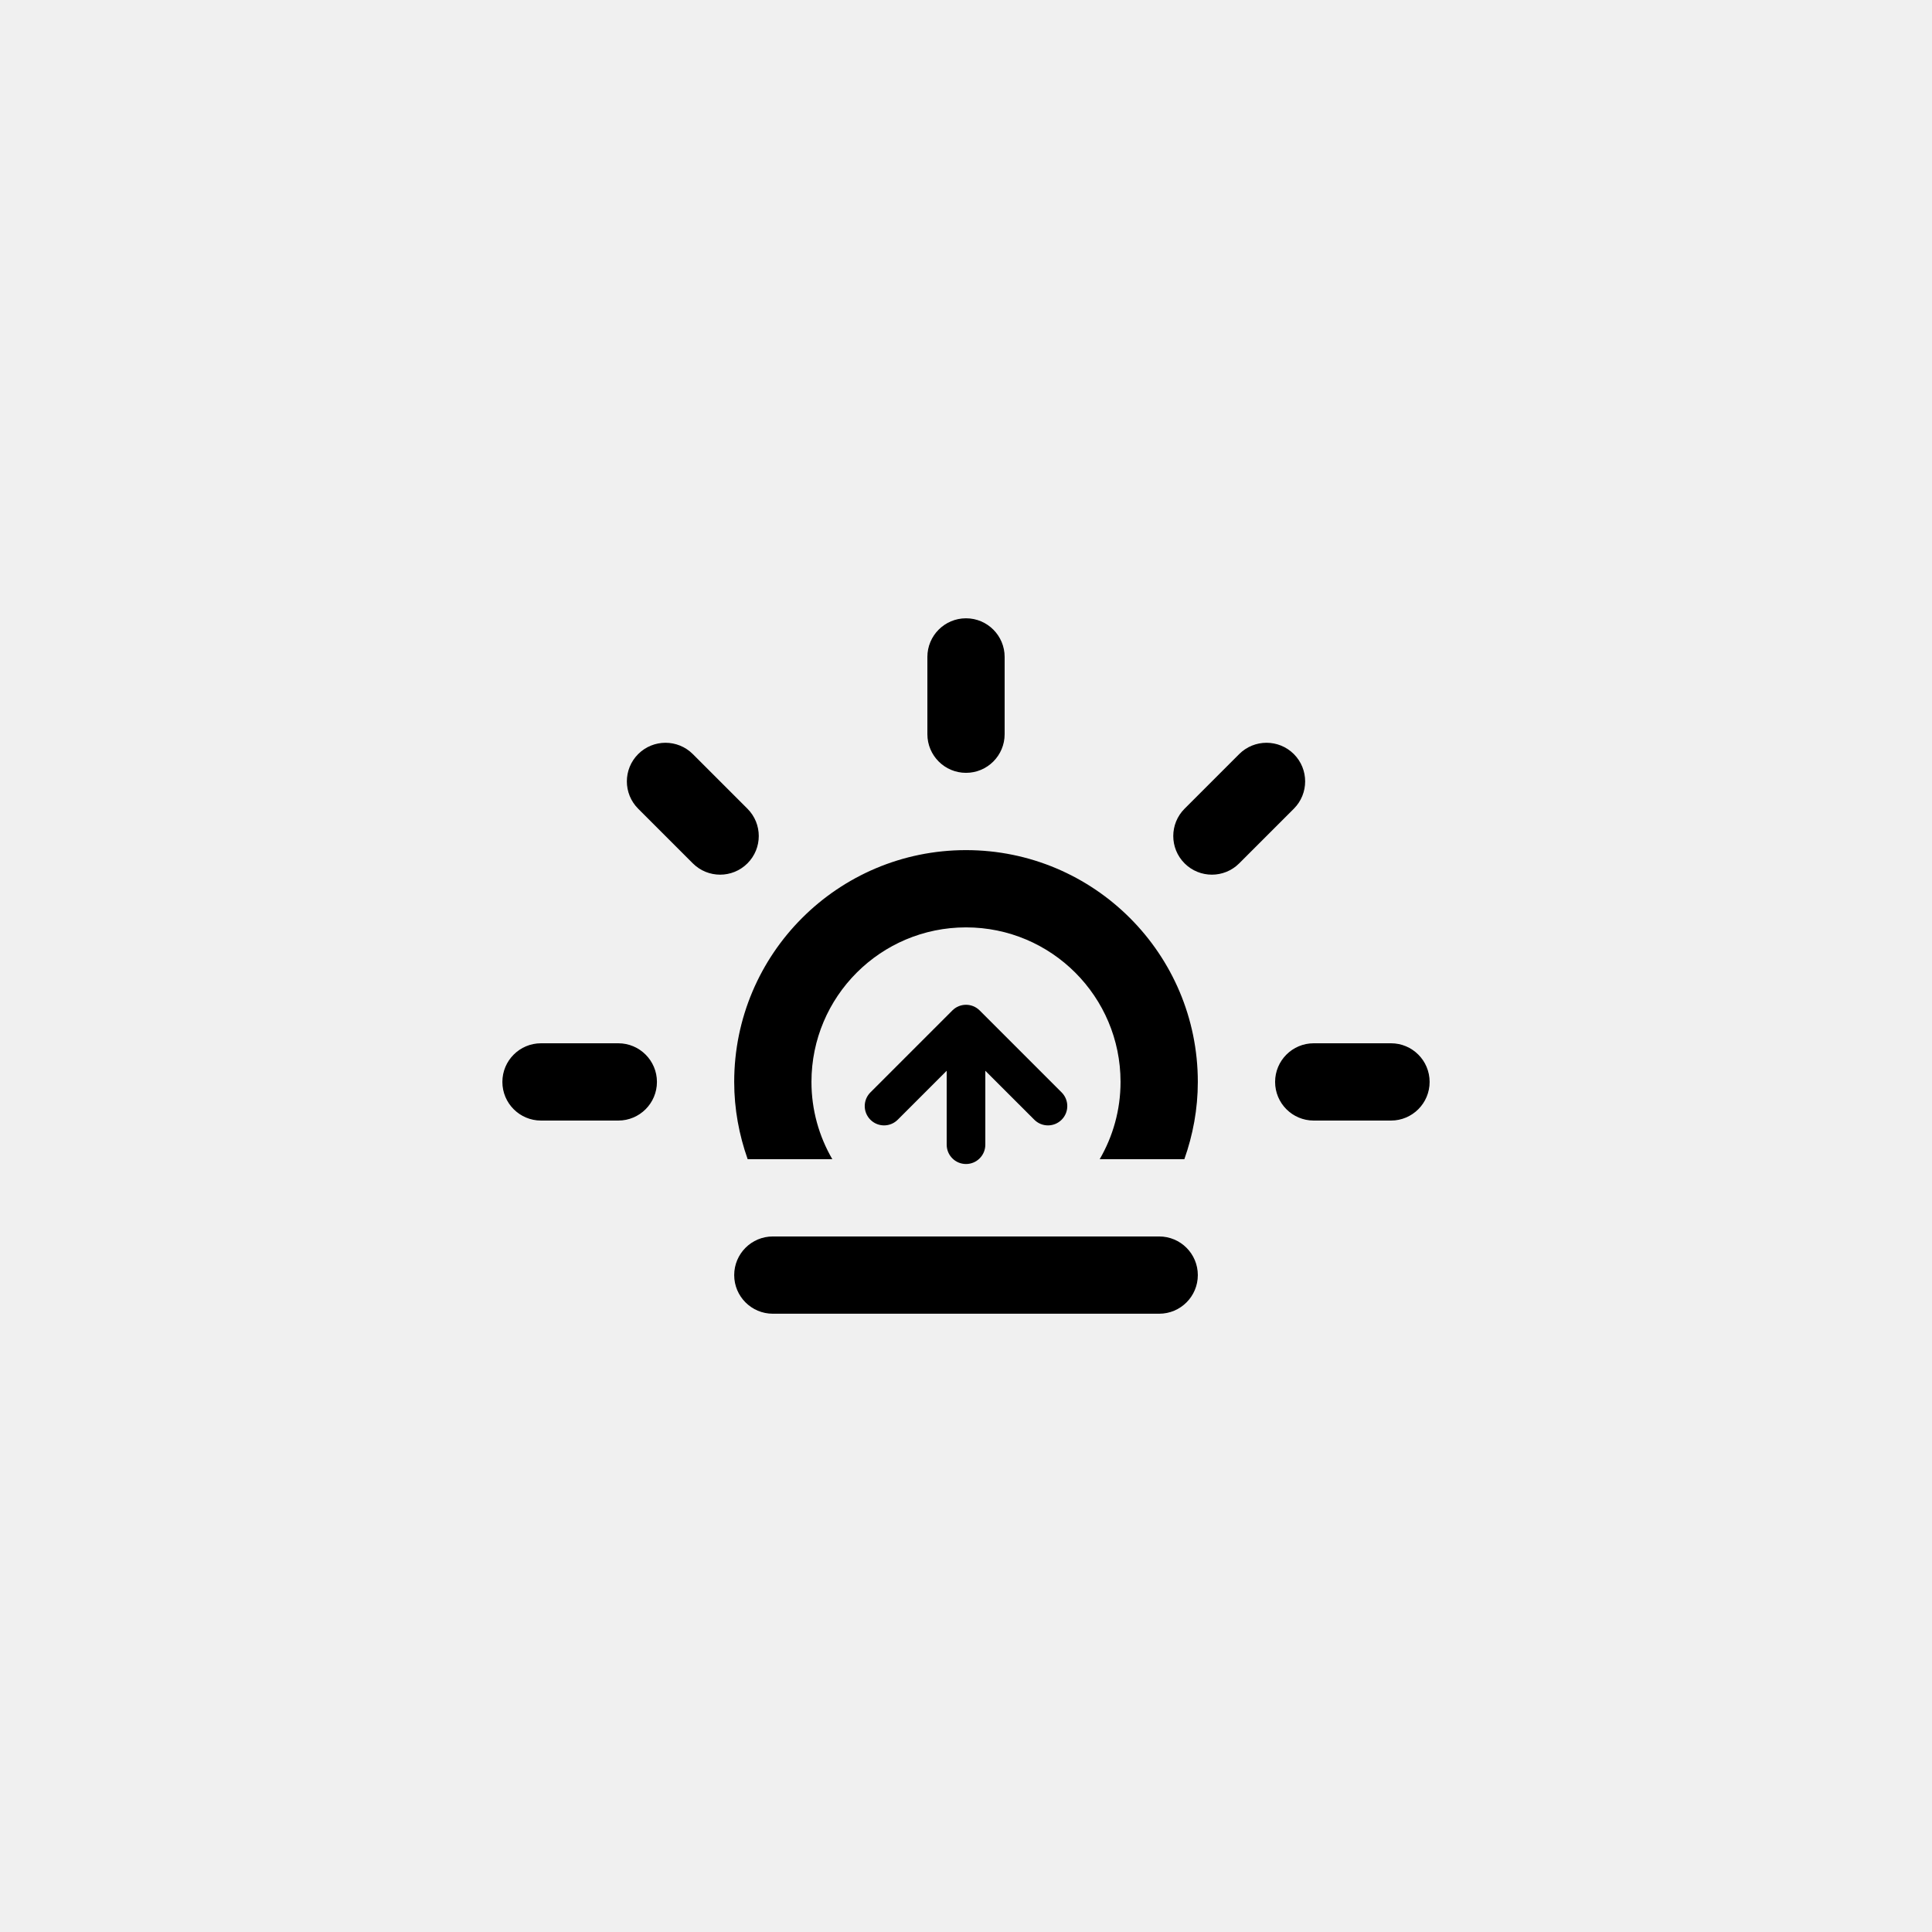
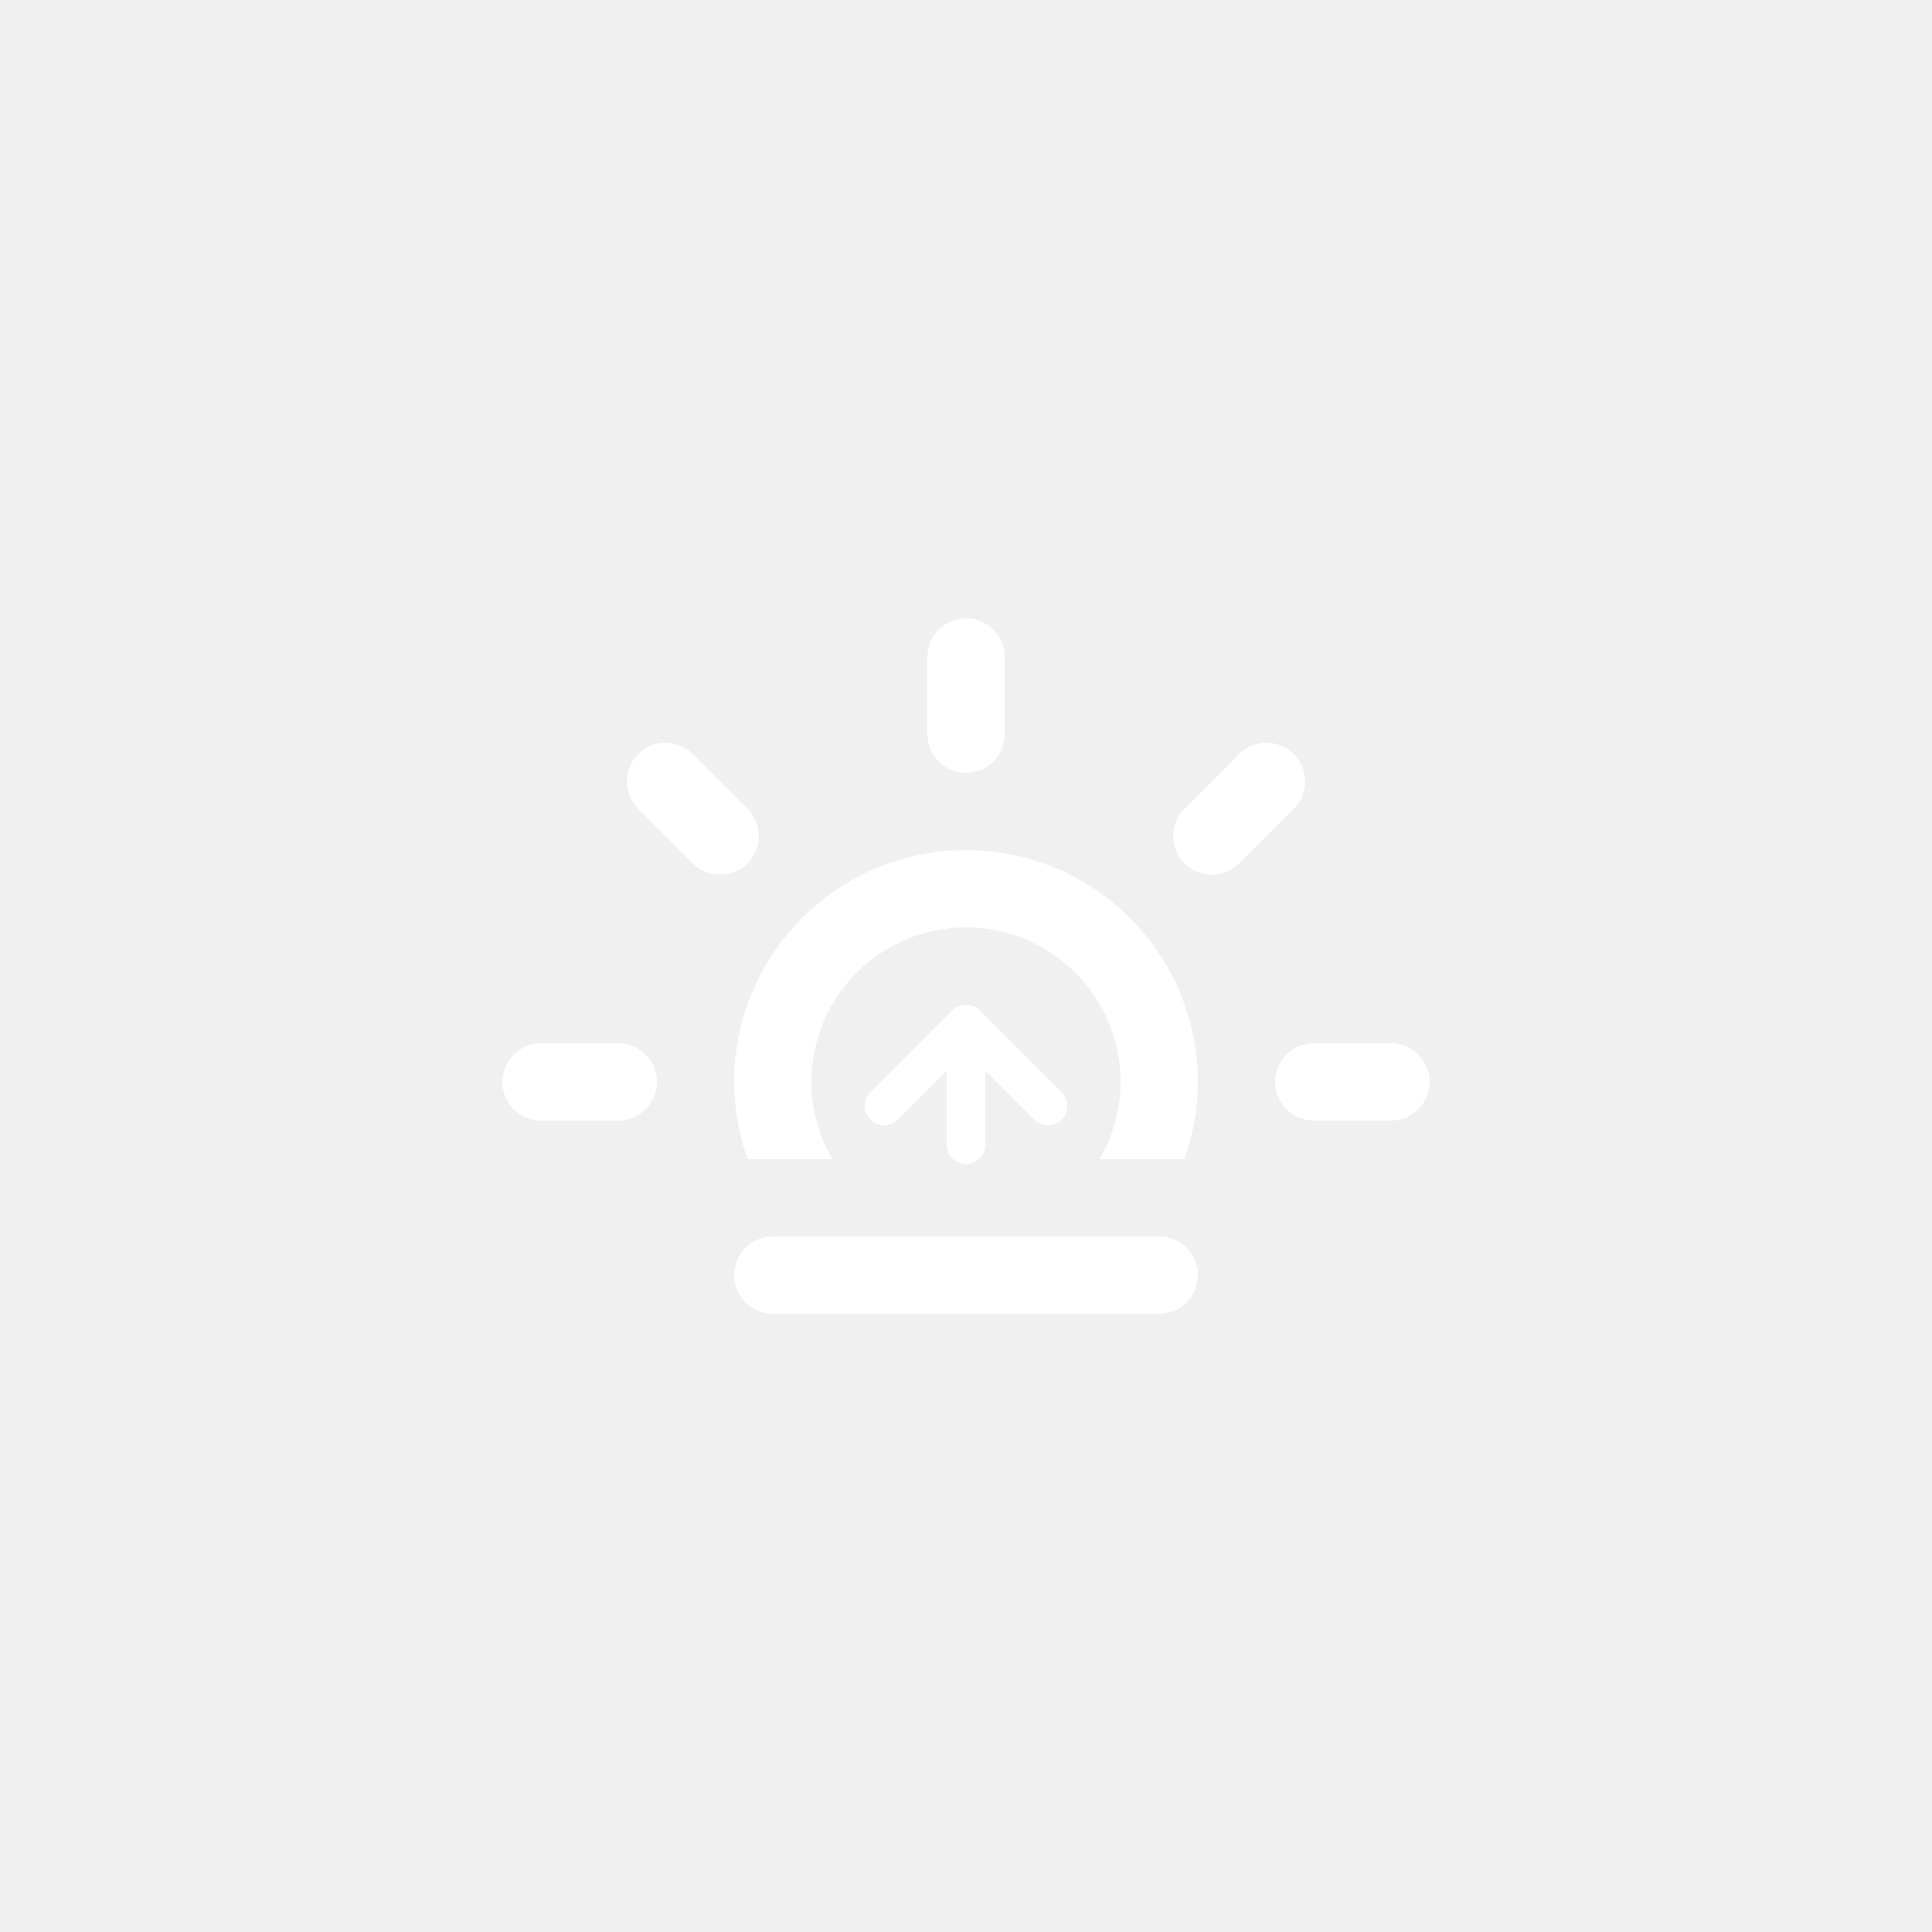
- <svg xmlns="http://www.w3.org/2000/svg" version="1.1" id="Layer_1" x="0px" y="0px" width="100px" height="100px" viewBox="0 0 100 100" enable-background="new 0 0 100 100" xml:space="preserve">
+ <svg xmlns="http://www.w3.org/2000/svg" fill="#FFF" version="1.1" id="Layer_1" x="0px" y="0px" width="100px" height="100px" viewBox="0 0 100 100" enable-background="new 0 0 100 100" xml:space="preserve">
  <g>
    <g>
      <path fill-rule="evenodd" clip-rule="evenodd" d="M38.688,41.859l-2.828-2.828c-0.781-0.78-2.047-0.78-2.828,0    c-0.781,0.781-0.781,2.047,0,2.828l2.828,2.828c0.781,0.781,2.047,0.781,2.828,0C39.469,43.906,39.469,42.641,38.688,41.859z     M71.997,54h-3.999c-1.104,0-1.999,0.896-1.999,2s0.895,2,1.999,2h3.999c1.105,0,2-0.896,2-2S73.103,54,71.997,54z M32.003,54h-4    c-1.104,0-2,0.896-2,2s0.896,2,2,2h4c1.104,0,2-0.896,2-2S33.106,54,32.003,54z M59.999,63.999H40.001    c-1.104,0-1.999,0.896-1.999,2s0.896,1.999,1.999,1.999h19.998c1.104,0,2-0.895,2-1.999S61.104,63.999,59.999,63.999z     M66.969,39.031c-0.78-0.78-2.048-0.78-2.828,0l-2.828,2.828c-0.78,0.781-0.78,2.047,0,2.828c0.781,0.781,2.048,0.781,2.828,0    l2.828-2.828C67.749,41.078,67.749,39.812,66.969,39.031z M50.001,40.002c1.104,0,1.999-0.896,1.999-2v-3.999    c0-1.104-0.896-2-1.999-2c-1.105,0-2,0.896-2,2v3.999C48.001,39.106,48.896,40.002,50.001,40.002z M50.001,44.002    c-6.627,0-11.999,5.371-11.999,11.998c0,1.404,0.254,2.747,0.697,3.999h4.381c-0.683-1.177-1.079-2.54-1.079-3.999    c0-4.418,3.582-7.999,8-7.999c4.417,0,7.998,3.581,7.998,7.999c0,1.459-0.396,2.822-1.078,3.999h4.381    c0.443-1.252,0.697-2.595,0.697-3.999C61.999,49.373,56.627,44.002,50.001,44.002z M50.001,60.249c0.552,0,0.999-0.447,0.999-1    v-3.827l2.536,2.535c0.39,0.391,1.023,0.391,1.414,0c0.39-0.391,0.39-1.023,0-1.414l-4.242-4.242    c-0.391-0.391-1.024-0.391-1.414,0l-4.242,4.242c-0.391,0.391-0.391,1.023,0,1.414s1.023,0.391,1.414,0l2.535-2.535v3.827    C49.001,59.802,49.448,60.249,50.001,60.249z" />
    </g>
  </g>
</svg>
